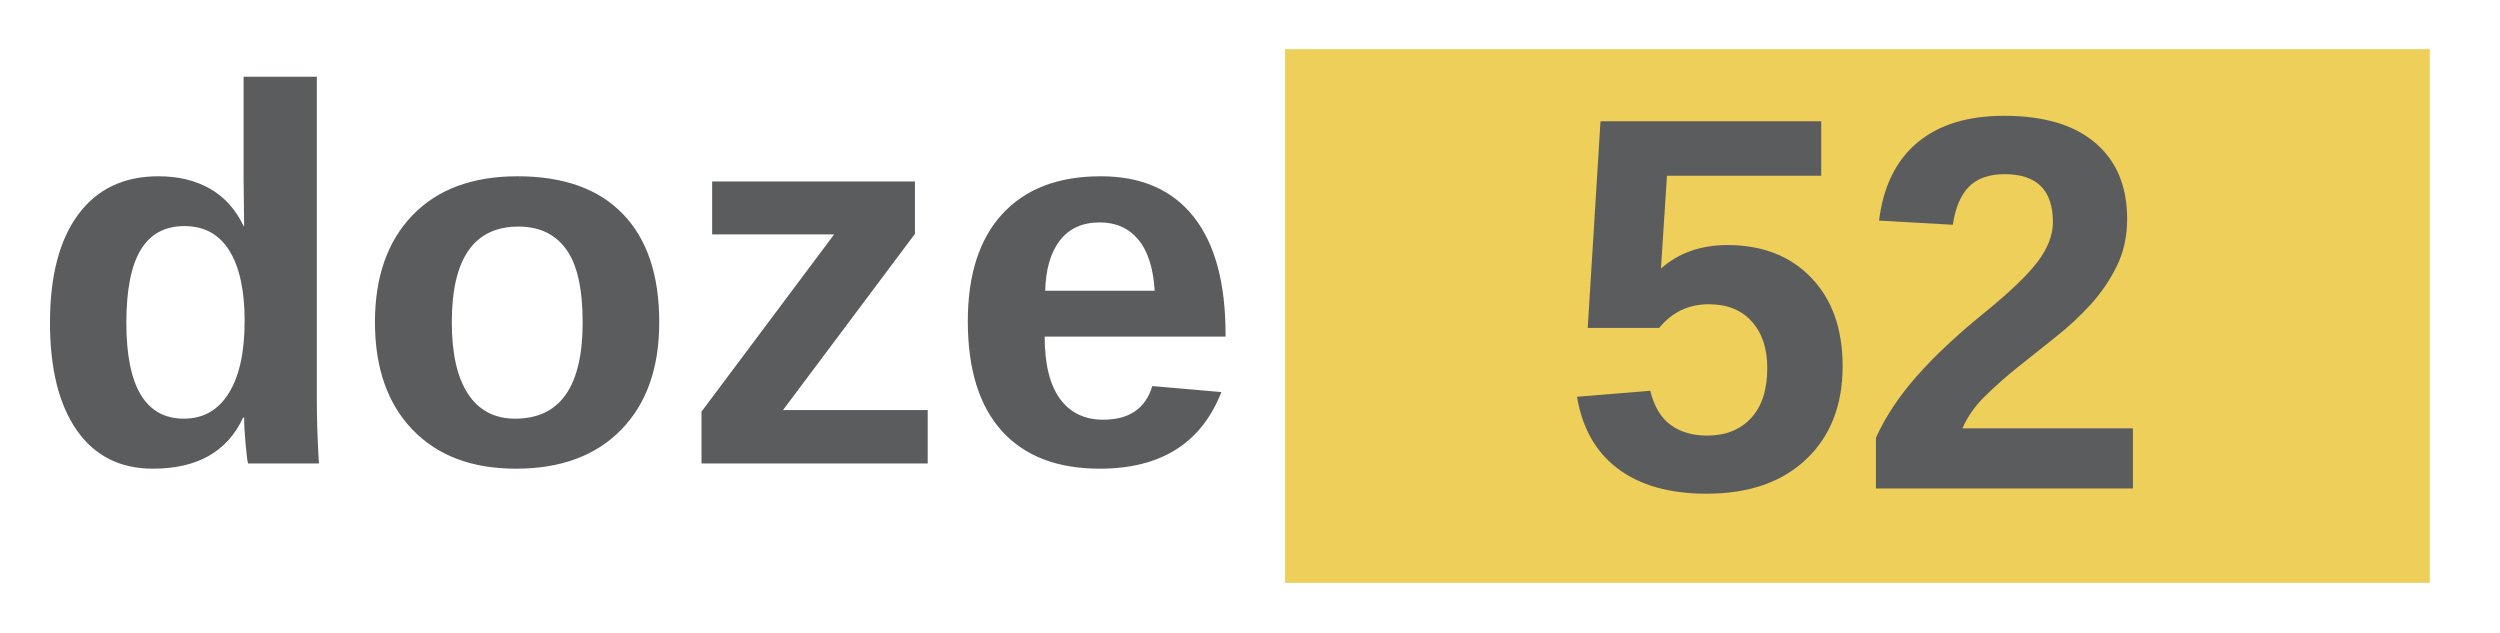
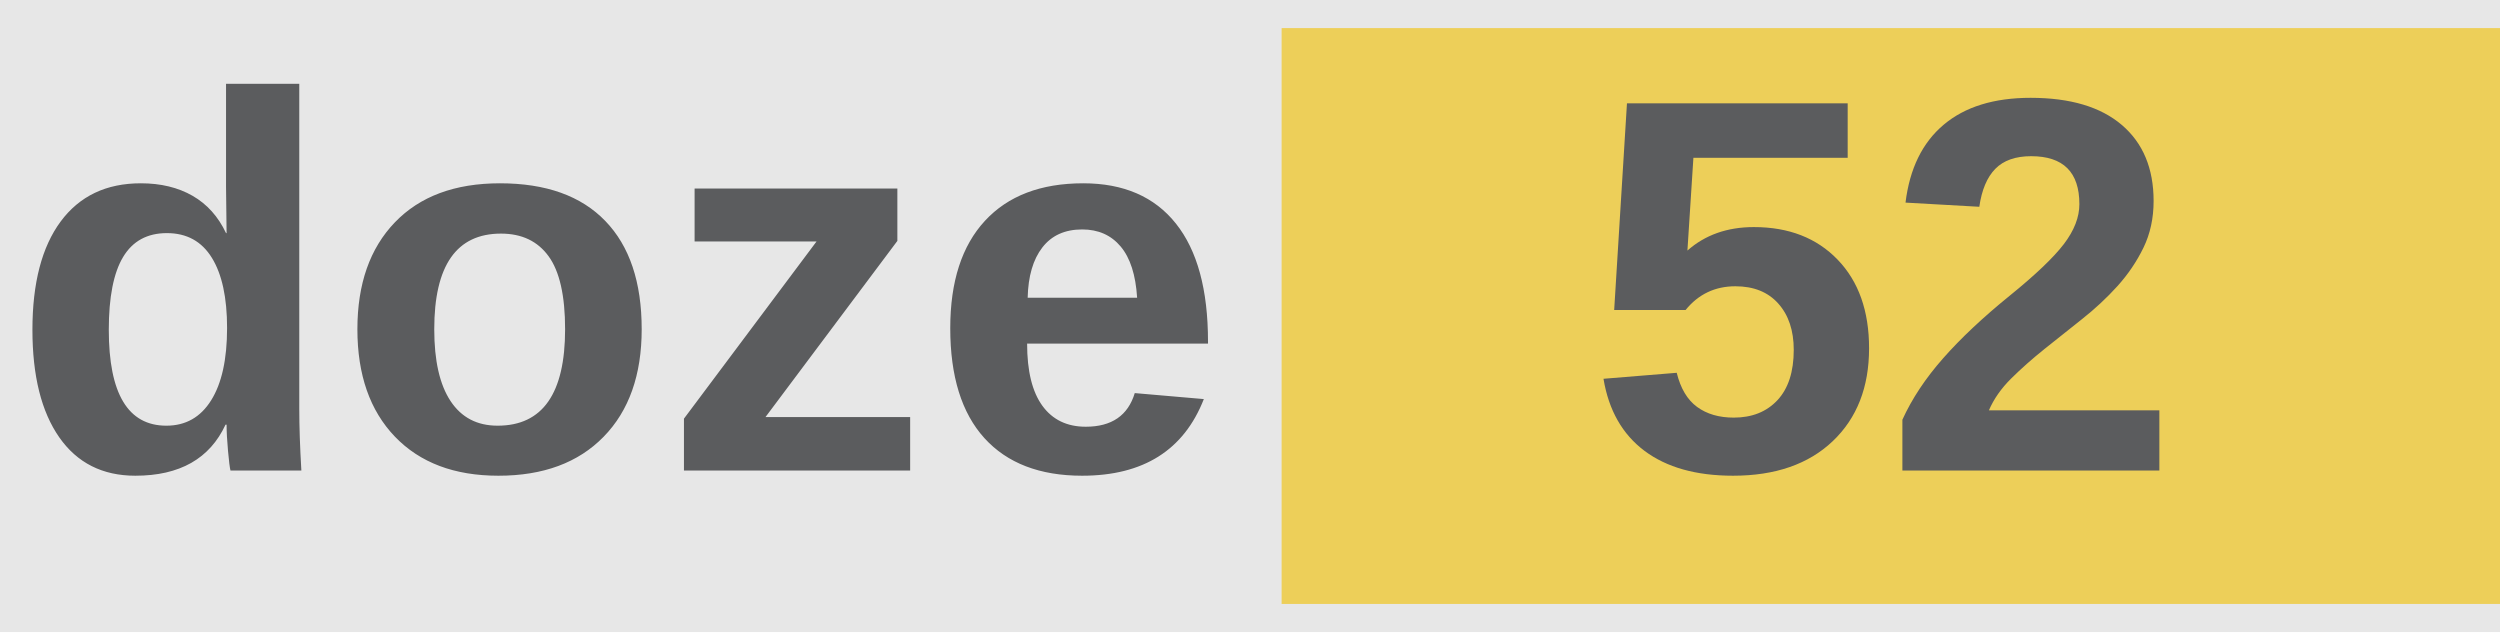
<svg xmlns="http://www.w3.org/2000/svg" viewBox="0 0 712 180" role="img" aria-labelledby="title">
-   <rect x="366" y="14" width="326" height="152" fill="#EDCF59" />
-   <text x="8" y="132" fill="#5B5C5E" font-family="Arial Black, Arial, Helvetica, sans-serif" font-size="152" font-weight="900" letter-spacing="0">
+   <rect x="0" y="0" width="712" height="180" fill="#E7E7E7" />
+   <rect x="365" y="8" width="347" height="164" fill="#EDCF59" />
+   <text x="3" y="134" fill="#5B5C5E" font-family="Arial Black, Arial, Helvetica, sans-serif" font-size="152" font-weight="900" letter-spacing="0">
    doze
  </text>
-   <text x="529" y="96" text-anchor="middle" dominant-baseline="middle" fill="#5B5C5E" font-family="Arial Black, Arial, Helvetica, sans-serif" font-size="152" font-weight="900" letter-spacing="0">
+   <text x="452" y="134" fill="#5B5C5E" font-family="Arial Black, Arial, Helvetica, sans-serif" font-size="152" font-weight="900" letter-spacing="0">
    52
  </text>
</svg>
